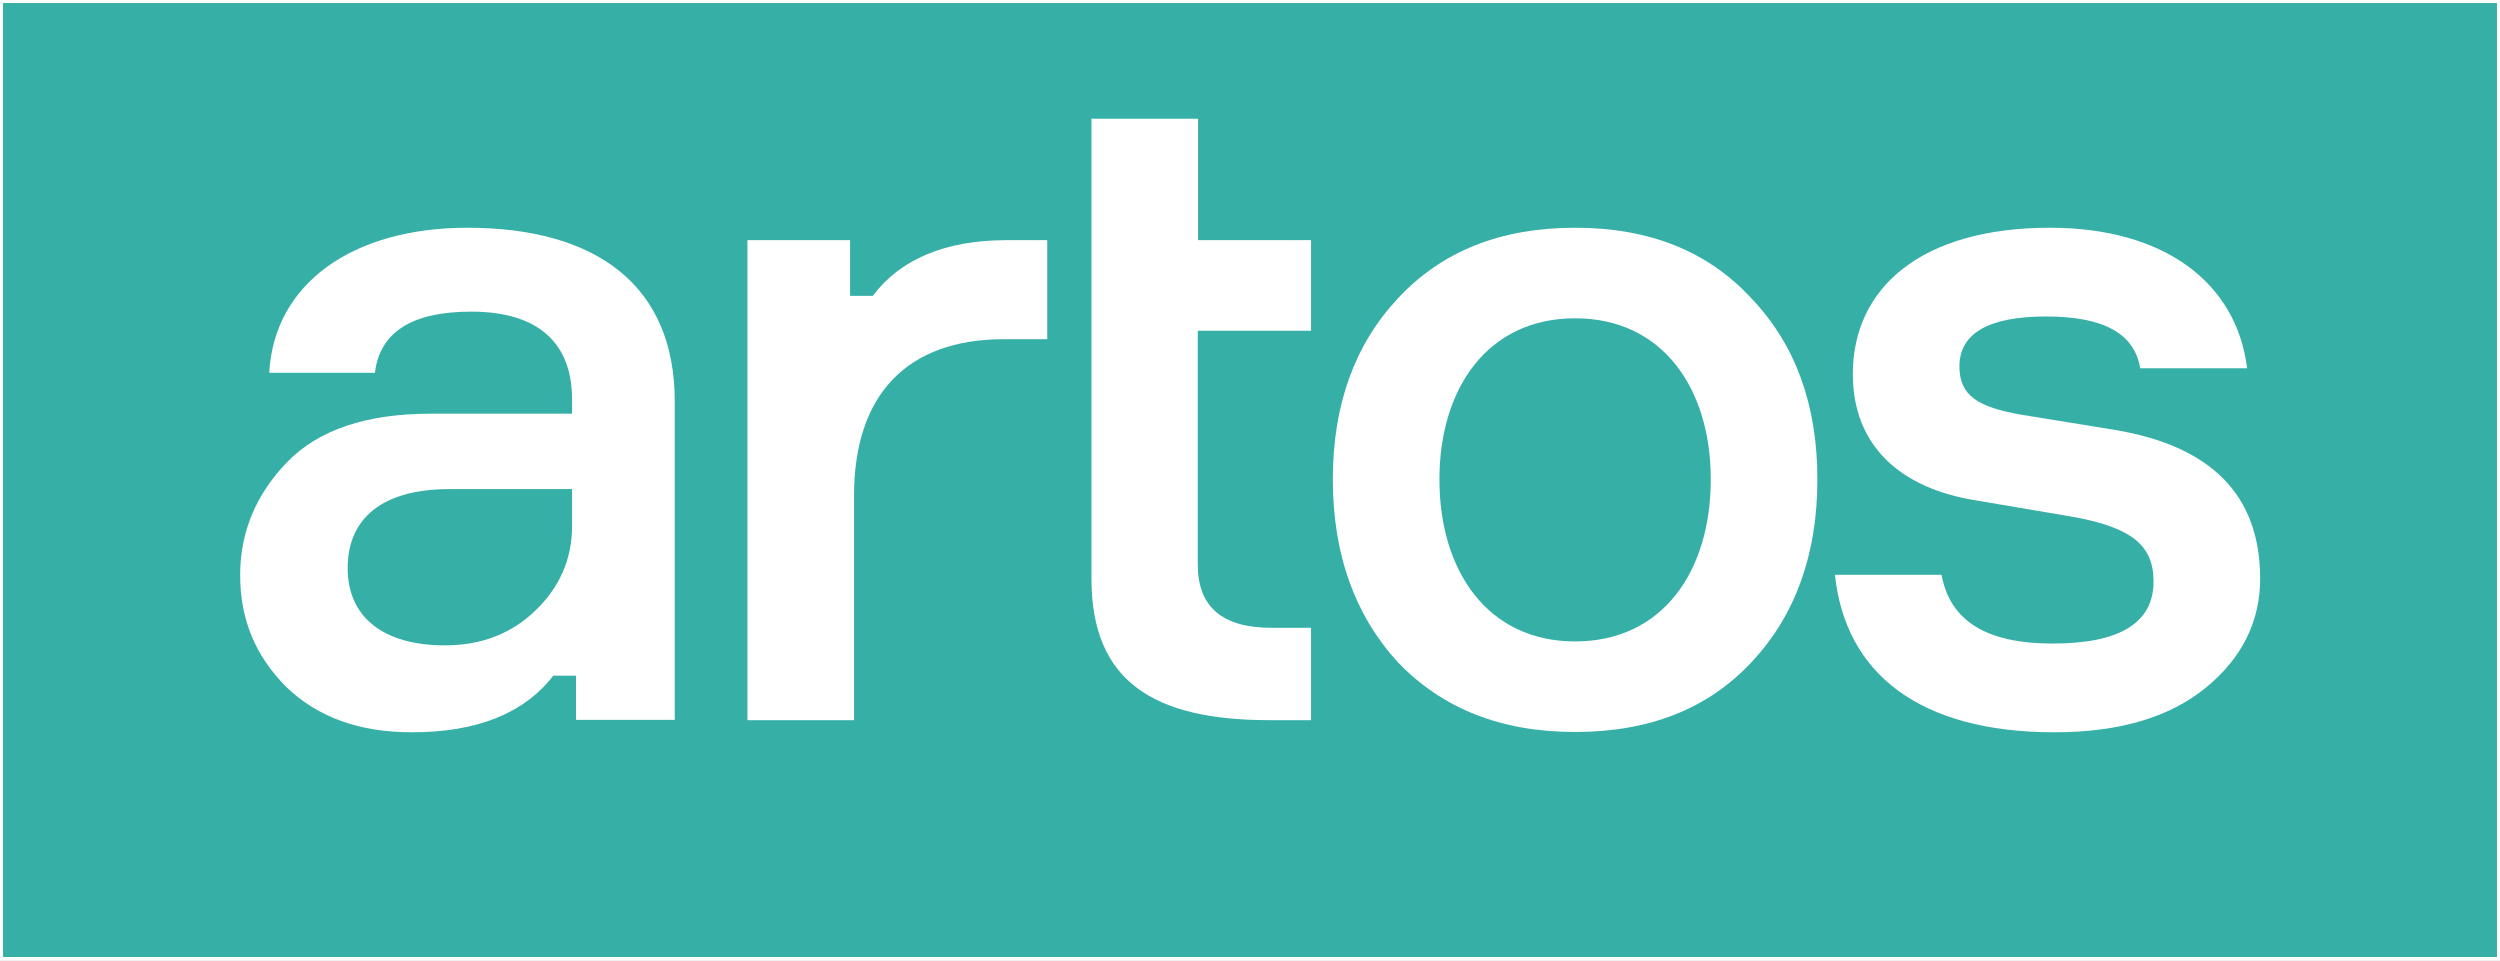
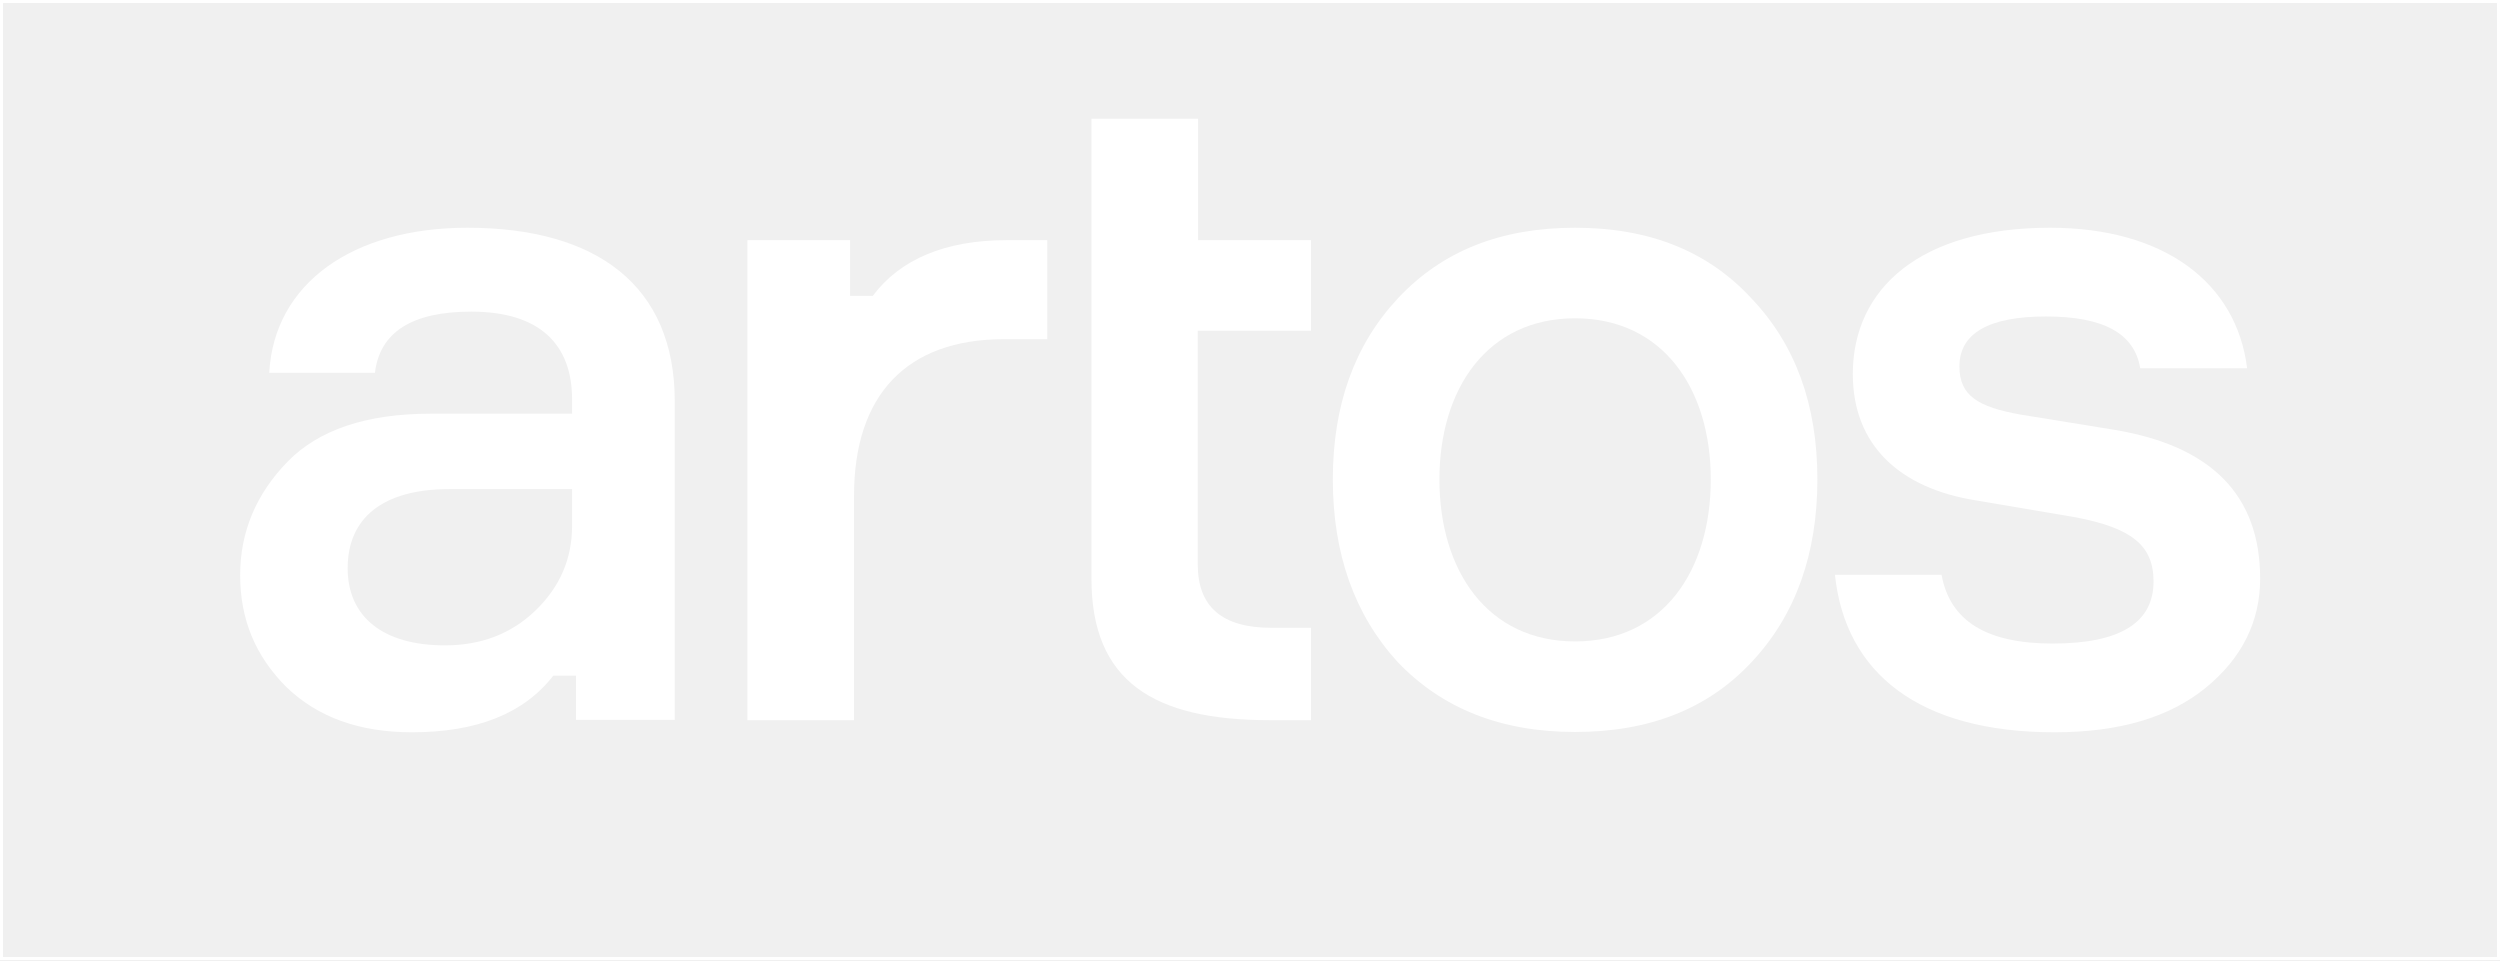
- <svg xmlns="http://www.w3.org/2000/svg" version="1.1" id="Layer_1" x="0px" y="0px" viewBox="12 43.6 825.5 317" style="enable-background:new 12 43.6 825.5 317;" xml:space="preserve">
+ <svg xmlns="http://www.w3.org/2000/svg" version="1.1" id="Layer_1" x="0px" y="0px" viewBox="-226 482 825.5 317" style="enable-background:new -226 482 825.5 317;" xml:space="preserve">
  <style type="text/css">
- 	.st0{fill:#36AFA7;}
- 	.st1{fill:#FFFFFF;}
+ 	.st0{fill:#FFFFFF;}
</style>
  <g>
-     <rect x="12.5" y="44.1" class="st0" width="824.5" height="316" />
-     <path class="st1" d="M836.5,44.6v315H13v-315H836.5 M837.5,43.6H12v317h825.5V43.6L837.5,43.6z" />
+     <path class="st0" d="M598.5,483v315H-225V483H598.5 M599.5,482H-226v317h825.5V482L599.5,482z" />
  </g>
  <g id="logo">
    <g id="XMLID_4_">
      <g id="XMLID_113_">
-         <path id="XMLID_123_" class="st1" d="M202.2,281.3v-14.6h-7.5c-9.7,12.5-25.2,18.7-46.7,18.7c-17.4,0-31.1-5-41.4-14.9     c-10.3-10.3-15.3-22.4-15.3-37c0-14.3,5.3-26.8,15.6-37.4c10.3-10.6,26.2-15.9,47.3-15.9h46.7v-4.7c0-18.4-10.9-29-33.3-29     c-19.6,0-30.2,6.8-31.8,20.2h-34.9c1.6-29.6,27.7-47.9,65.4-47.9c42.6,0,68.5,19,68.5,57.3v105.2L202.2,281.3L202.2,281.3z      M188.8,245.2c8.1-7.8,12.1-17.1,12.1-28v-12.1h-40.5c-22.1,0-33.6,9.6-33.6,26.1c0,16.2,11.8,25.5,32.1,25.5     C170.7,256.7,180.7,253,188.8,245.2z" />
-         <path id="XMLID_121_" class="st1" d="M357.8,122.9v32.7h-14.3c-32.1,0-49.5,18.4-49.5,51.7v74.1h-35.2V122.9h33.9v18.4h7.5     c9-12.1,24-18.4,44.2-18.4H357.8z" />
-         <path id="XMLID_119_" class="st1" d="M407.5,122.9h37.4v29.9h-37.4V230c0,14,8.1,20.9,24.3,20.9h13.1v30.5h-13.7     c-38.3,0-58.8-12.8-58.8-46.7V82.8h35.2v40.1H407.5z" />
-         <path id="XMLID_116_" class="st1" d="M590.3,262.3c-14.3,15.3-33.6,23-58.2,23c-24.6,0-43.9-7.8-58.5-23     c-14.3-15.6-21.5-35.8-21.5-60.4s7.2-44.5,21.5-59.8c14.6-15.6,33.9-23.3,58.5-23.3c24.6,0,43.9,7.8,58.2,23.3     c14.6,15.3,21.8,35.2,21.8,59.8S604.9,246.8,590.3,262.3z M532.1,148.7c-29,0-44.8,23.3-44.8,53.2c0,30.2,15.9,53.5,44.8,53.5     c29,0,44.8-23.3,44.8-53.5C576.9,172,561.1,148.7,532.1,148.7z" />
-         <path id="XMLID_114_" class="st1" d="M718.7,165.2c-1.9-11.5-12.1-17.1-31.1-17.1s-28.6,5.6-28.6,16.5c0,9.7,6.2,13.4,20.2,15.9     l30.8,5c32.1,5.3,48.3,21.5,48.3,49.2c0,14-5.9,26.2-18.1,36.1c-11.8,9.6-28.3,14.6-49.8,14.6c-44.8,0-69.1-19.6-72.5-52h35.2     c2.8,15.3,14.9,22.7,36.7,22.7c22.1,0,33.3-6.8,33.3-20.5c0-12.1-7.5-17.7-25.8-21.2l-33-5.6c-24.9-4-40.5-18.1-40.5-41.7     c0-28.3,22.4-48.3,65.1-48.3c37.7,0,61.6,18.1,65.1,46.4H718.7L718.7,165.2z" />
+         <path id="XMLID_123_" class="st0" d="M-35.8,719.7v-14.6h-7.5c-9.7,12.5-25.2,18.7-46.7,18.7c-17.4,0-31.1-5-41.4-14.9     c-10.3-10.3-15.3-22.4-15.3-37c0-14.3,5.3-26.8,15.6-37.4c10.3-10.6,26.2-15.9,47.3-15.9h46.7v-4.7c0-18.4-10.9-29-33.3-29     c-19.6,0-30.2,6.8-31.8,20.2h-34.9c1.6-29.6,27.7-47.9,65.4-47.9c42.6,0,68.5,19,68.5,57.3v105.2H-35.8L-35.8,719.7z      M-49.2,683.6c8.1-7.8,12.1-17.1,12.1-28v-12.1h-40.5c-22.1,0-33.6,9.6-33.6,26.1c0,16.2,11.8,25.5,32.1,25.5     C-67.3,695.1-57.3,691.4-49.2,683.6z" />
+         <path id="XMLID_121_" class="st0" d="M119.8,561.3V594h-14.3C73.4,594,56,612.4,56,645.7v74.1H20.8V561.3h33.9v18.4h7.5     c9-12.1,24-18.4,44.2-18.4H119.8z" />
+         <path id="XMLID_119_" class="st0" d="M169.5,561.3h37.4v29.9h-37.4v77.2c0,14,8.1,20.9,24.3,20.9h13.1v30.5h-13.7     c-38.3,0-58.8-12.8-58.8-46.7V521.2h35.2v40.1H169.5z" />
+         <path id="XMLID_116_" class="st0" d="M352.3,700.7c-14.3,15.3-33.6,23-58.2,23c-24.6,0-43.9-7.8-58.5-23     c-14.3-15.6-21.5-35.8-21.5-60.4s7.2-44.5,21.5-59.8c14.6-15.6,33.9-23.3,58.5-23.3c24.6,0,43.9,7.8,58.2,23.3     c14.6,15.3,21.8,35.2,21.8,59.8C374.1,664.9,366.9,685.2,352.3,700.7z M294.1,587.1c-29,0-44.8,23.3-44.8,53.2     c0,30.2,15.9,53.5,44.8,53.5c29,0,44.8-23.3,44.8-53.5C338.9,610.4,323.1,587.1,294.1,587.1z" />
+         <path id="XMLID_114_" class="st0" d="M480.7,603.6c-1.9-11.5-12.1-17.1-31.1-17.1S421,592.1,421,603c0,9.7,6.2,13.4,20.2,15.9     l30.8,5c32.1,5.3,48.3,21.5,48.3,49.2c0,14-5.9,26.2-18.1,36.1c-11.8,9.6-28.3,14.6-49.8,14.6c-44.8,0-69.1-19.6-72.5-52h35.2     c2.8,15.3,14.9,22.7,36.7,22.7c22.1,0,33.3-6.8,33.3-20.5c0-12.1-7.5-17.7-25.8-21.2l-33-5.6c-24.9-4-40.5-18.1-40.5-41.7     c0-28.3,22.4-48.3,65.1-48.3c37.7,0,61.6,18.1,65.1,46.4L480.7,603.6L480.7,603.6z" />
      </g>
    </g>
  </g>
</svg>
